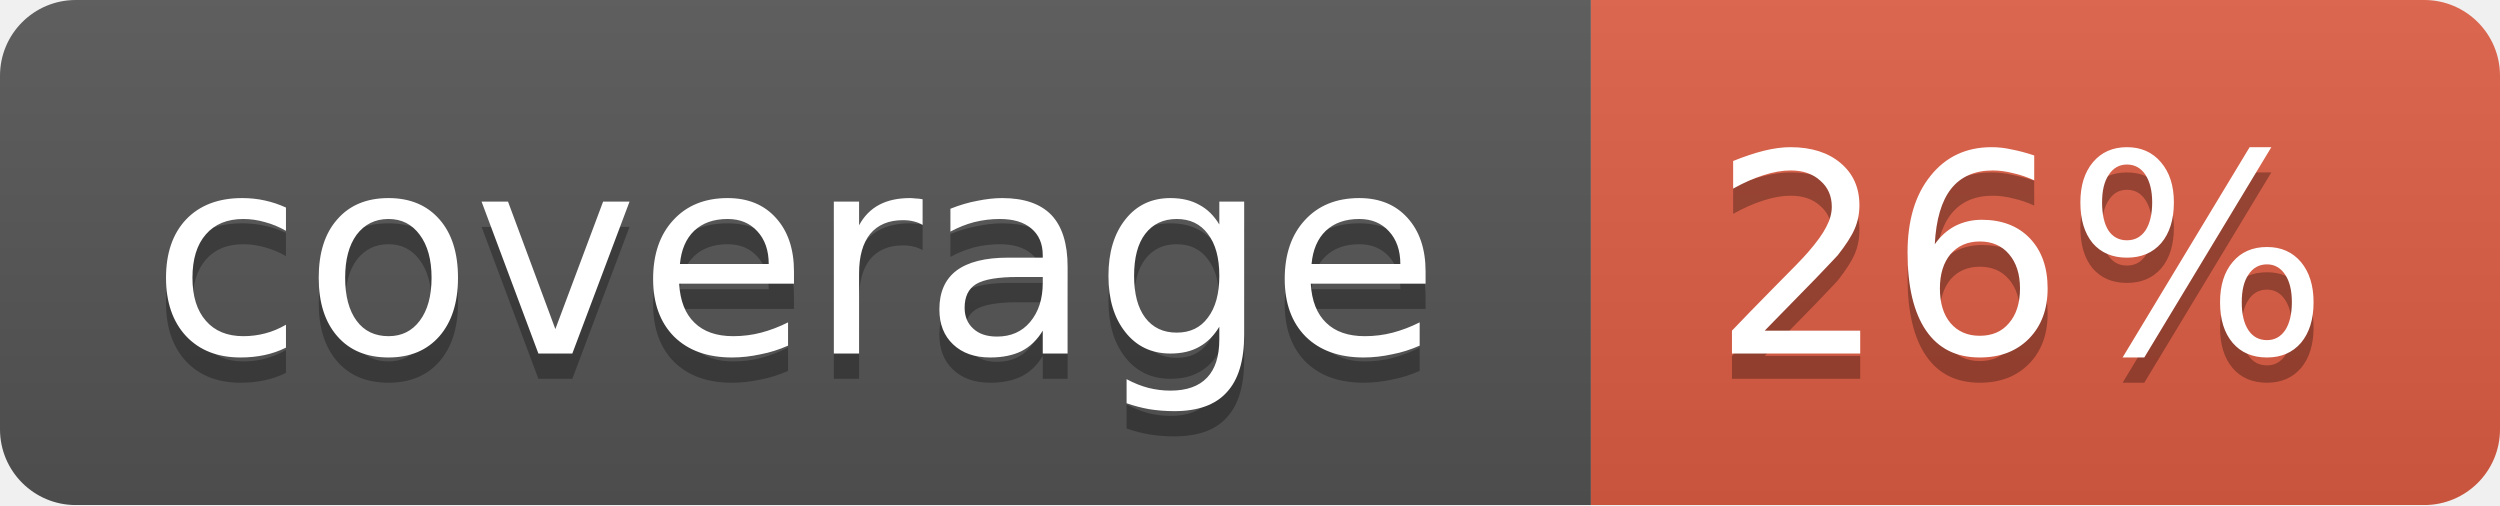
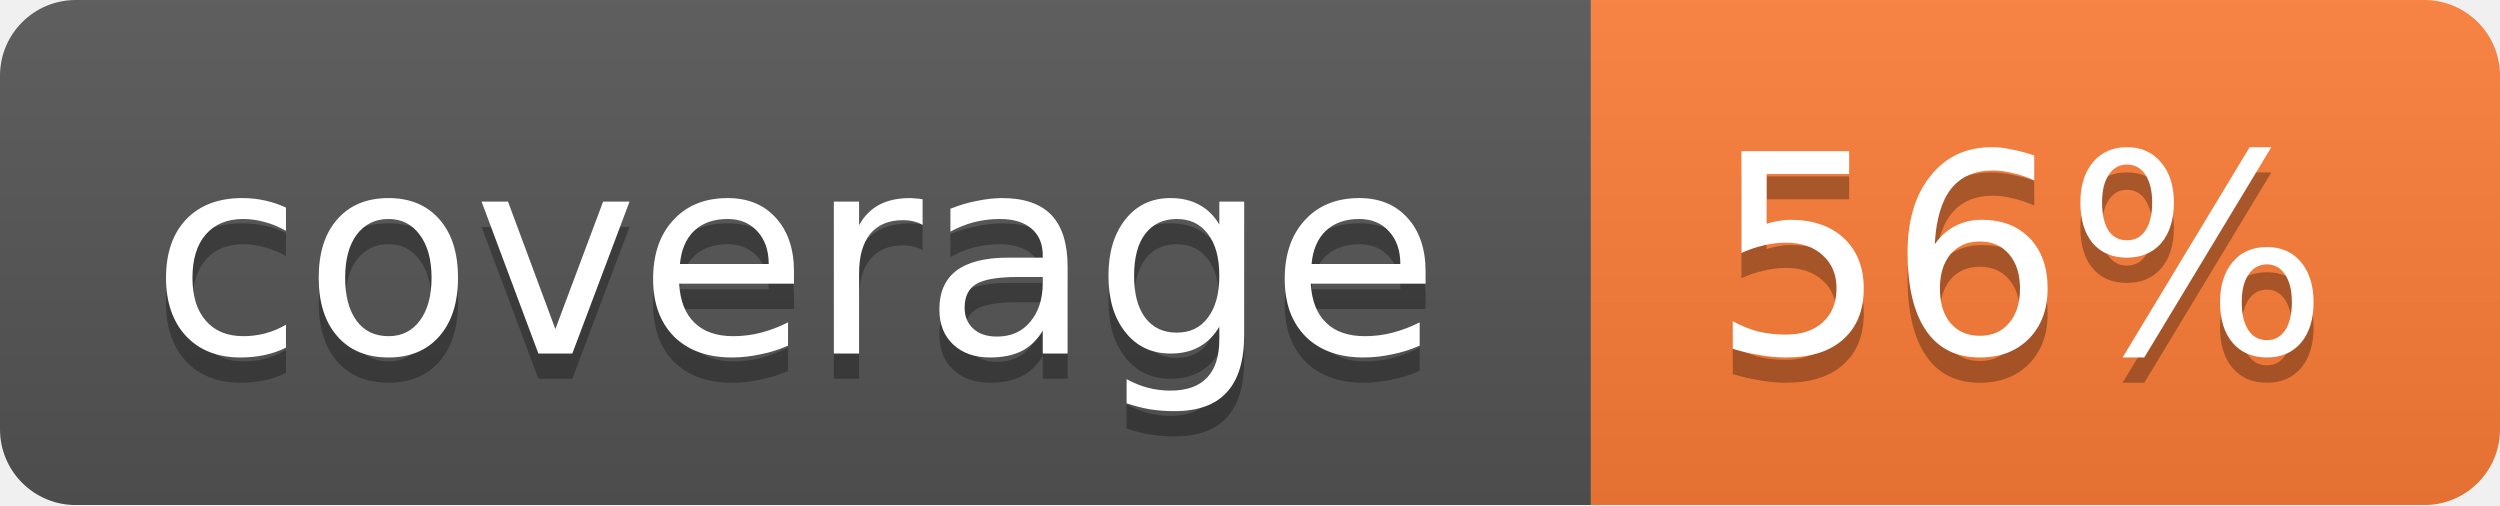
<svg xmlns="http://www.w3.org/2000/svg" width="99" height="20">
  <linearGradient id="b" x2="0" y2="100%">
    <stop offset="0" stop-color="#bbb" stop-opacity=".1" />
    <stop offset="1" stop-opacity=".1" />
  </linearGradient>
  <mask id="a">
    <rect width="99" height="20" rx="3" fill="#fff" />
  </mask>
  <g mask="url(#a)">
    <path fill="#555" d="M0 0h63v20H0z" />
-     <path fill="#e05d44" d="M63 0h36v20H63z" />
+     <path fill="#fe7d37" d="M63 0h36v20H63z" />
    <path fill="url(#b)" d="M0 0h99v20H0z" />
  </g>
  <g fill="#fff" text-anchor="middle" font-family="DejaVu Sans,Verdana,Geneva,sans-serif" font-size="11">
    <text x="31.5" y="15" fill="#010101" fill-opacity=".3">coverage</text>
    <text x="31.5" y="14">coverage</text>
-     <text x="80" y="15" fill="#010101" fill-opacity=".3">26%</text>
-     <text x="80" y="14">26%</text>
+     <text x="80" y="15" fill="#010101" fill-opacity=".3">56%</text>
+     <text x="80" y="14">56%</text>
  </g>
</svg>
